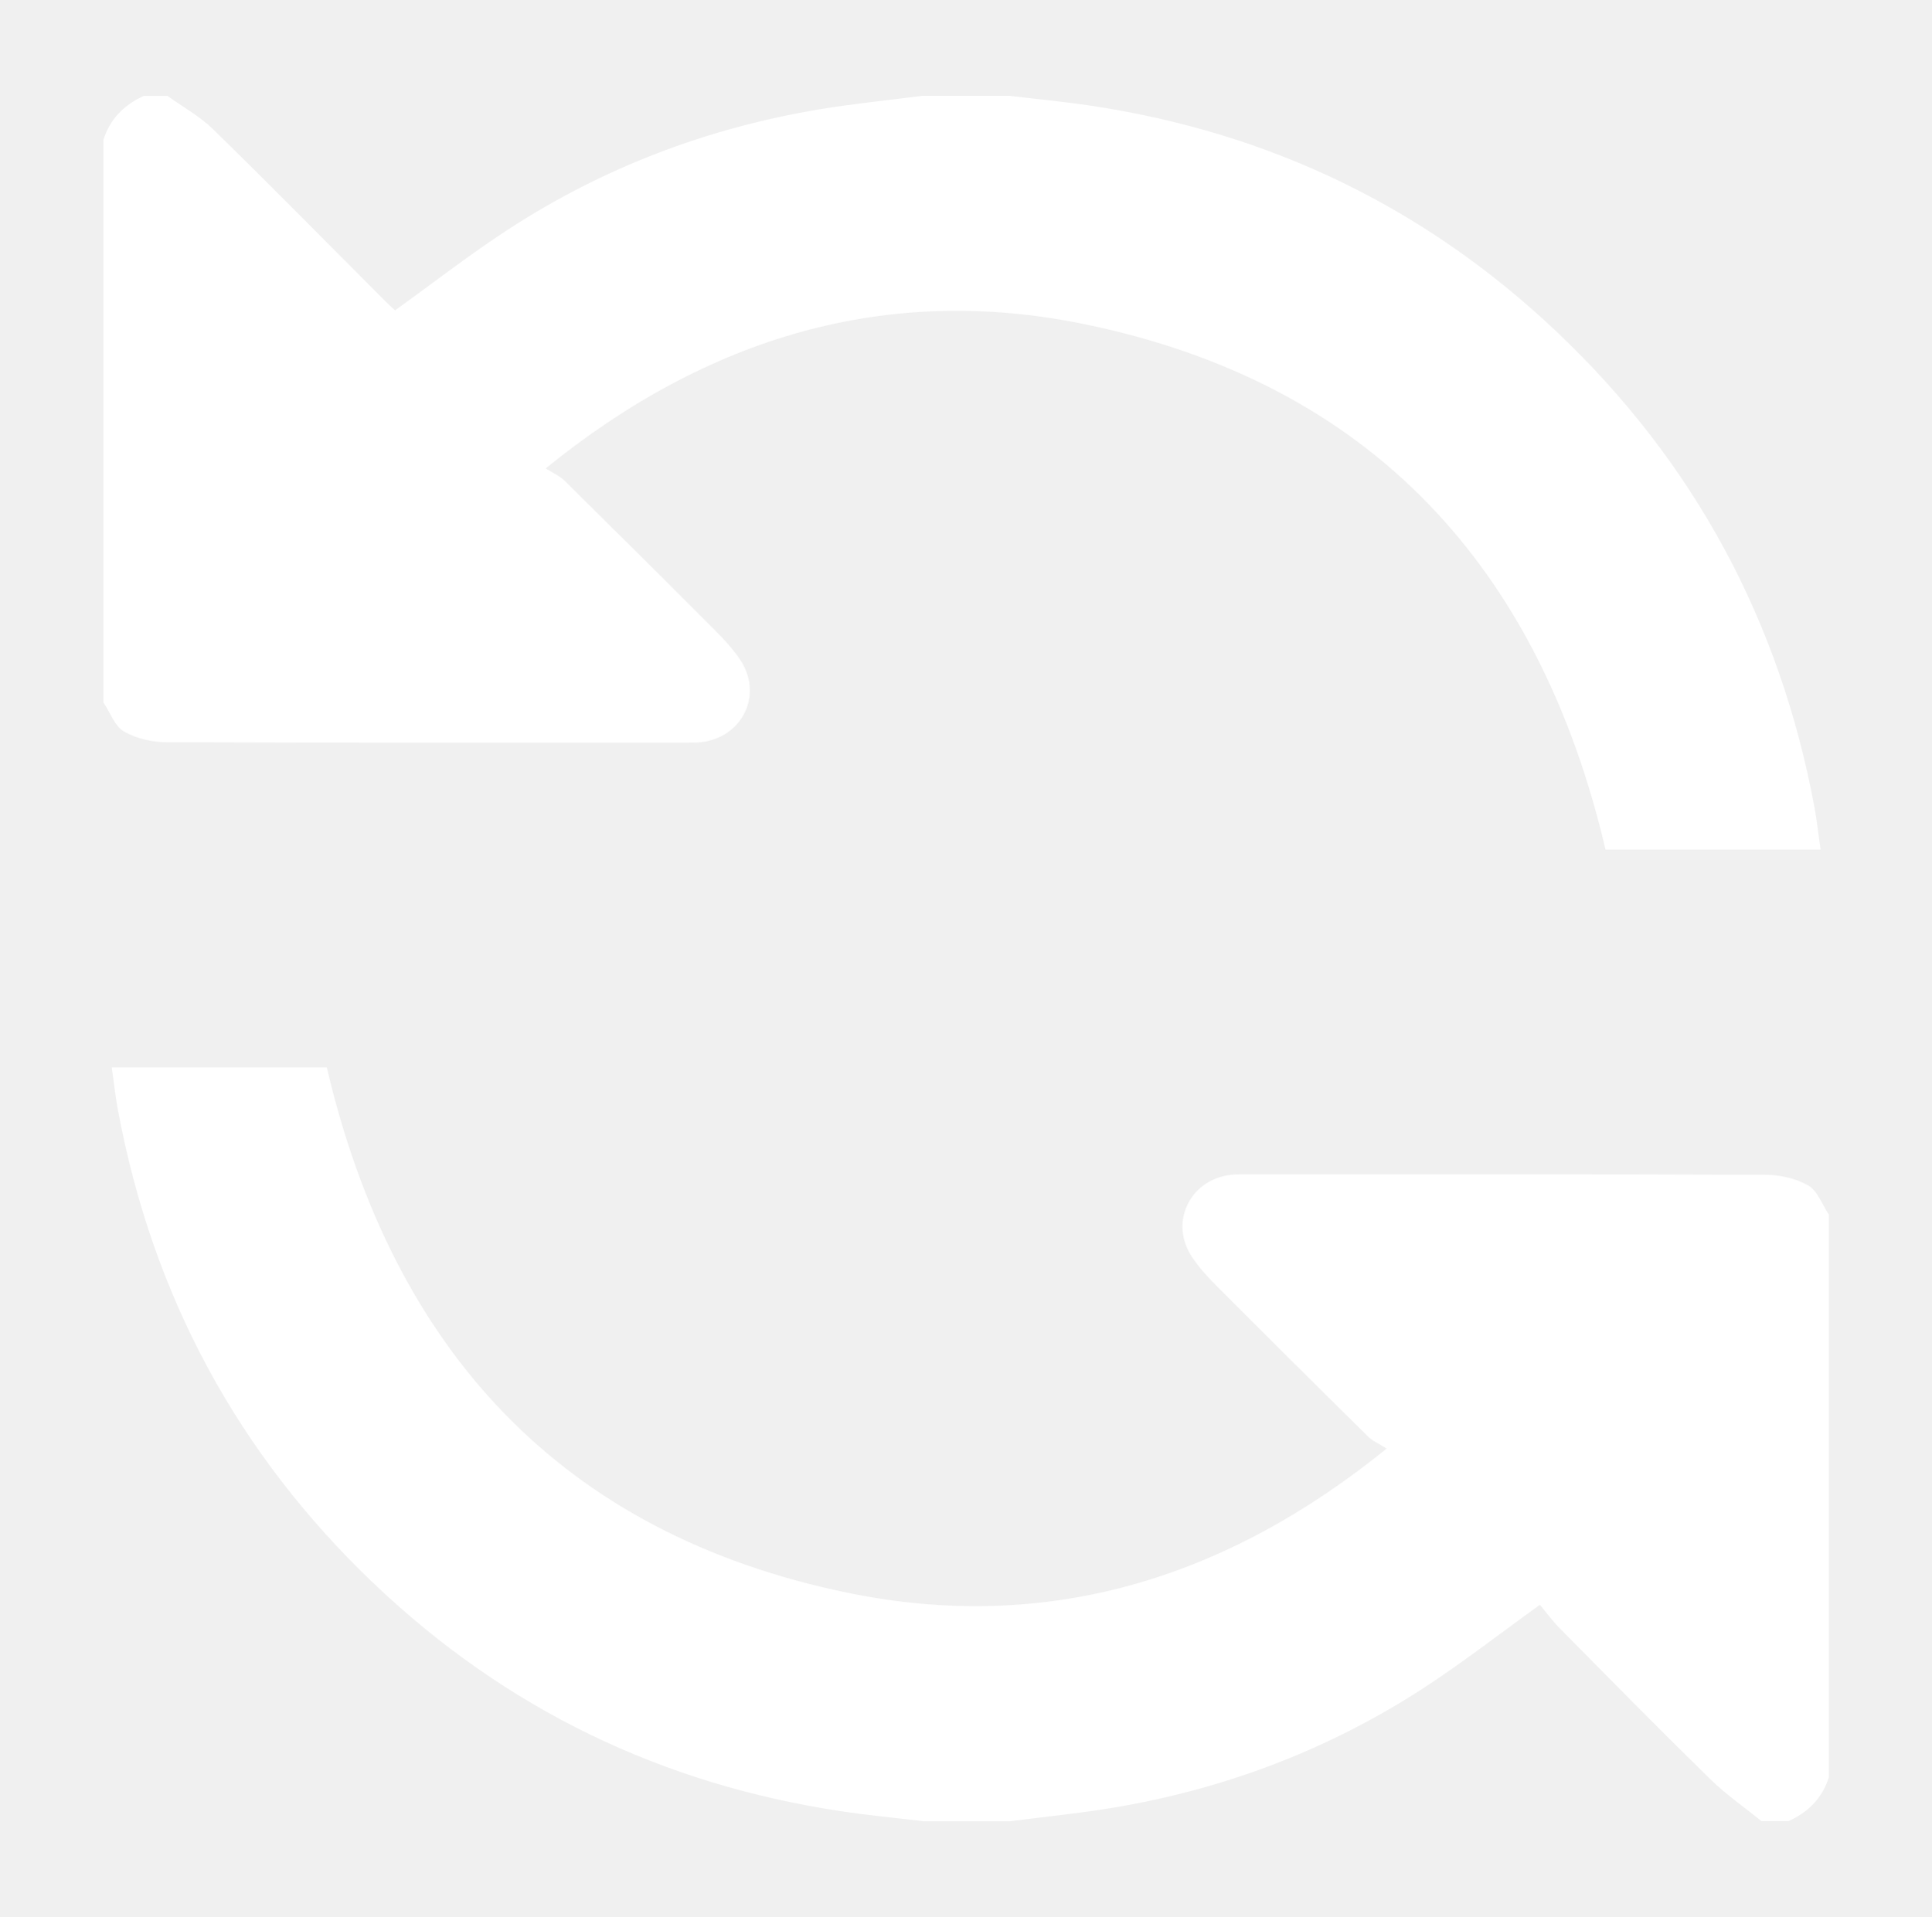
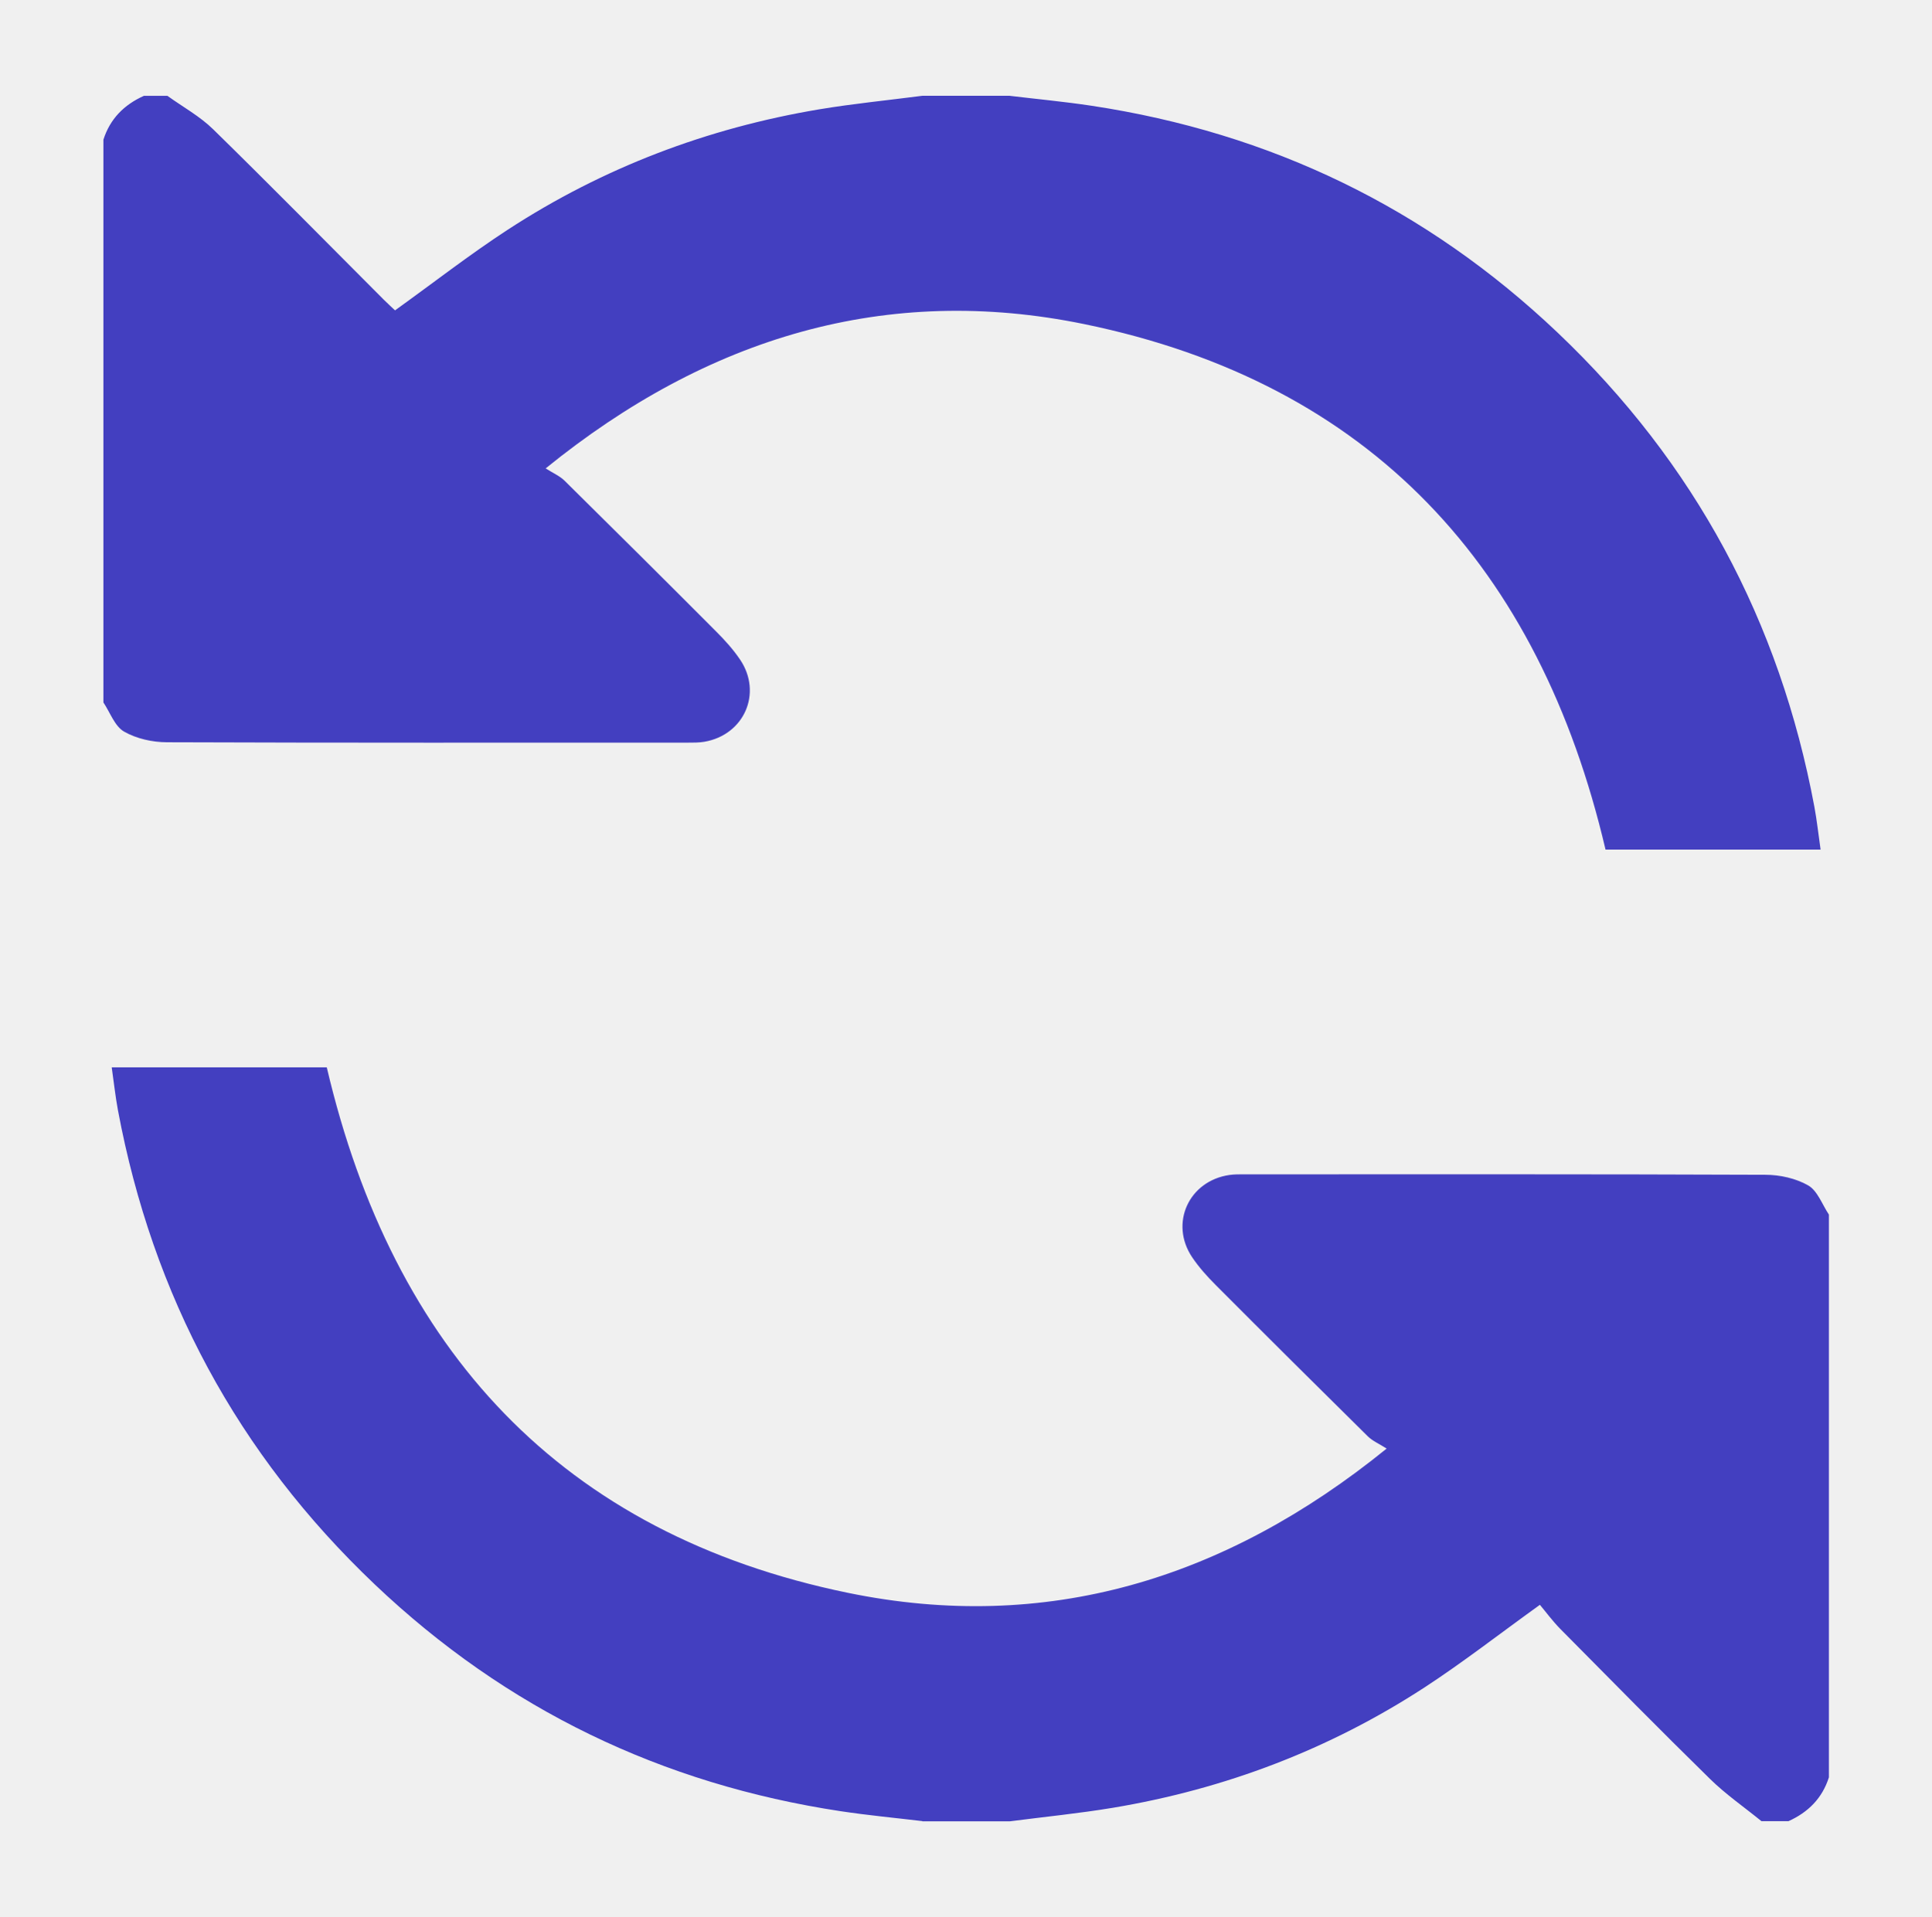
<svg xmlns="http://www.w3.org/2000/svg" id="Ebene_1" data-name="Ebene 1" viewBox="0 0 302.18 300">
  <defs>
    <style>
      .cls-1 {
        stroke-width: 0px;
-         fill: white;
+         fill: #433FC0;
      }
    </style>
  </defs>
  <g id="dqnCJK.tif">
    <g>
      <path class="cls-1" d="M144.32,285c-4.26-.51-8.53-.91-12.77-1.55-28-4.24-52.36-15.97-72.92-35.5-21.45-20.38-34.75-45.17-40.18-74.22-.4-2.15-.63-4.34-.97-6.69h33.65c10.35,44.15,36.67,73.01,81.57,82.24,30.9,6.35,58.91-2.01,84.27-22.58-1.19-.76-2.21-1.19-2.95-1.92-7.94-7.84-15.86-15.71-23.74-23.62-1.36-1.36-2.67-2.81-3.74-4.4-3.57-5.31-.52-11.97,5.84-12.88.78-.11,1.58-.1,2.37-.1,27.16,0,54.31-.04,81.47.07,2.27,0,4.79.56,6.72,1.67,1.46.85,2.18,2.99,3.23,4.56v88.07c-1.04,3.27-3.24,5.47-6.33,6.86h-4.22c-2.69-2.19-5.57-4.18-8.03-6.59-7.9-7.74-15.66-15.63-23.44-23.49-1.22-1.24-2.26-2.66-3.2-3.78-6.39,4.6-12.06,9.02-18.07,12.94-14.89,9.69-31.2,15.89-48.72,18.82-5.35.89-10.75,1.42-16.13,2.12h-13.71Z" />
      <path class="cls-1" d="M158.03,15c4.26.51,8.53.91,12.77,1.55,28,4.24,52.36,15.97,72.92,35.5,21.45,20.38,34.75,45.17,40.18,74.22.4,2.15.63,4.34.97,6.69h-33.65c-10.35-44.15-36.67-73.01-81.57-82.24-30.9-6.35-58.91,2.01-84.27,22.58,1.19.76,2.21,1.19,2.95,1.92,7.94,7.84,15.86,15.71,23.74,23.62,1.36,1.36,2.67,2.81,3.74,4.4,3.51,5.22.64,11.76-5.58,12.84-.86.15-1.75.14-2.63.14-27.16,0-54.31.04-81.47-.06-2.27,0-4.79-.56-6.72-1.67-1.46-.84-2.18-2.99-3.23-4.56,0-29.36,0-58.71,0-88.07,1.04-3.27,3.24-5.47,6.33-6.86,1.23,0,2.46,0,3.69,0,2.4,1.73,5.07,3.19,7.16,5.24,8.98,8.79,17.79,17.75,26.67,26.64.66.66,1.35,1.28,1.78,1.69,6.05-4.35,11.67-8.73,17.62-12.61,14.9-9.71,31.22-15.91,48.75-18.85,5.35-.89,10.76-1.42,16.14-2.12,4.57,0,9.14,0,13.71,0Z" />
    </g>
  </g>
</svg>
